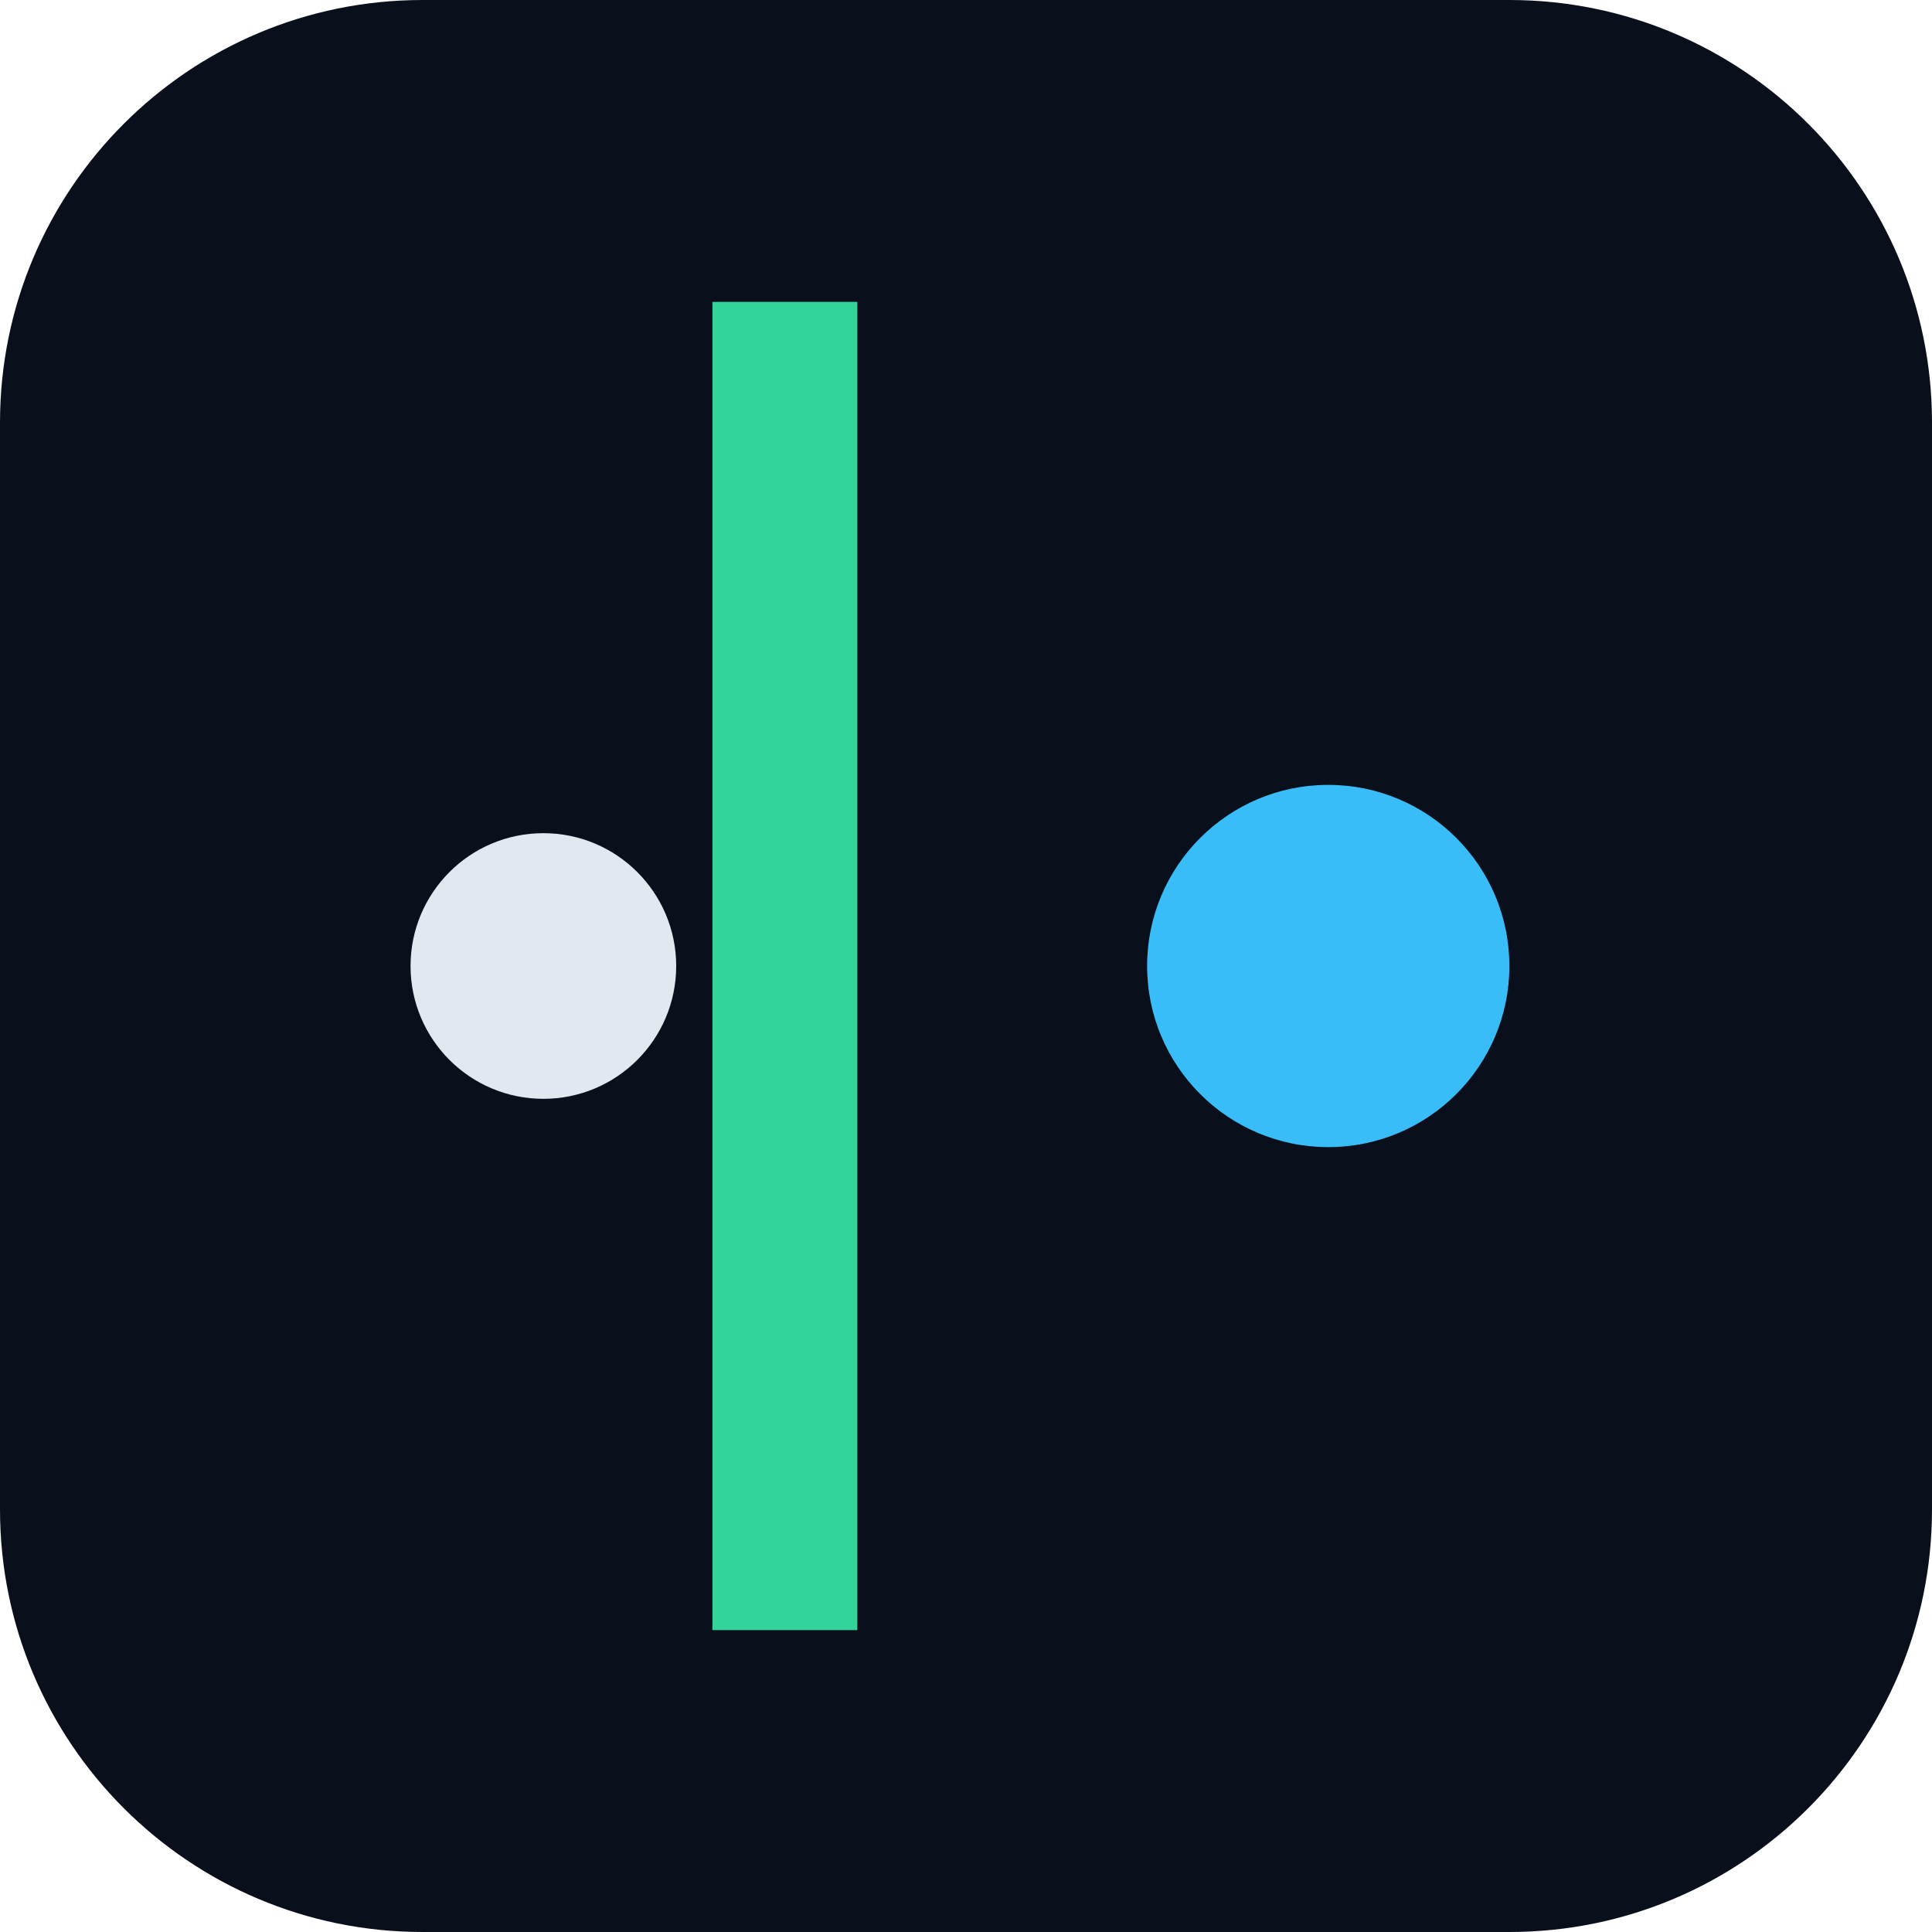
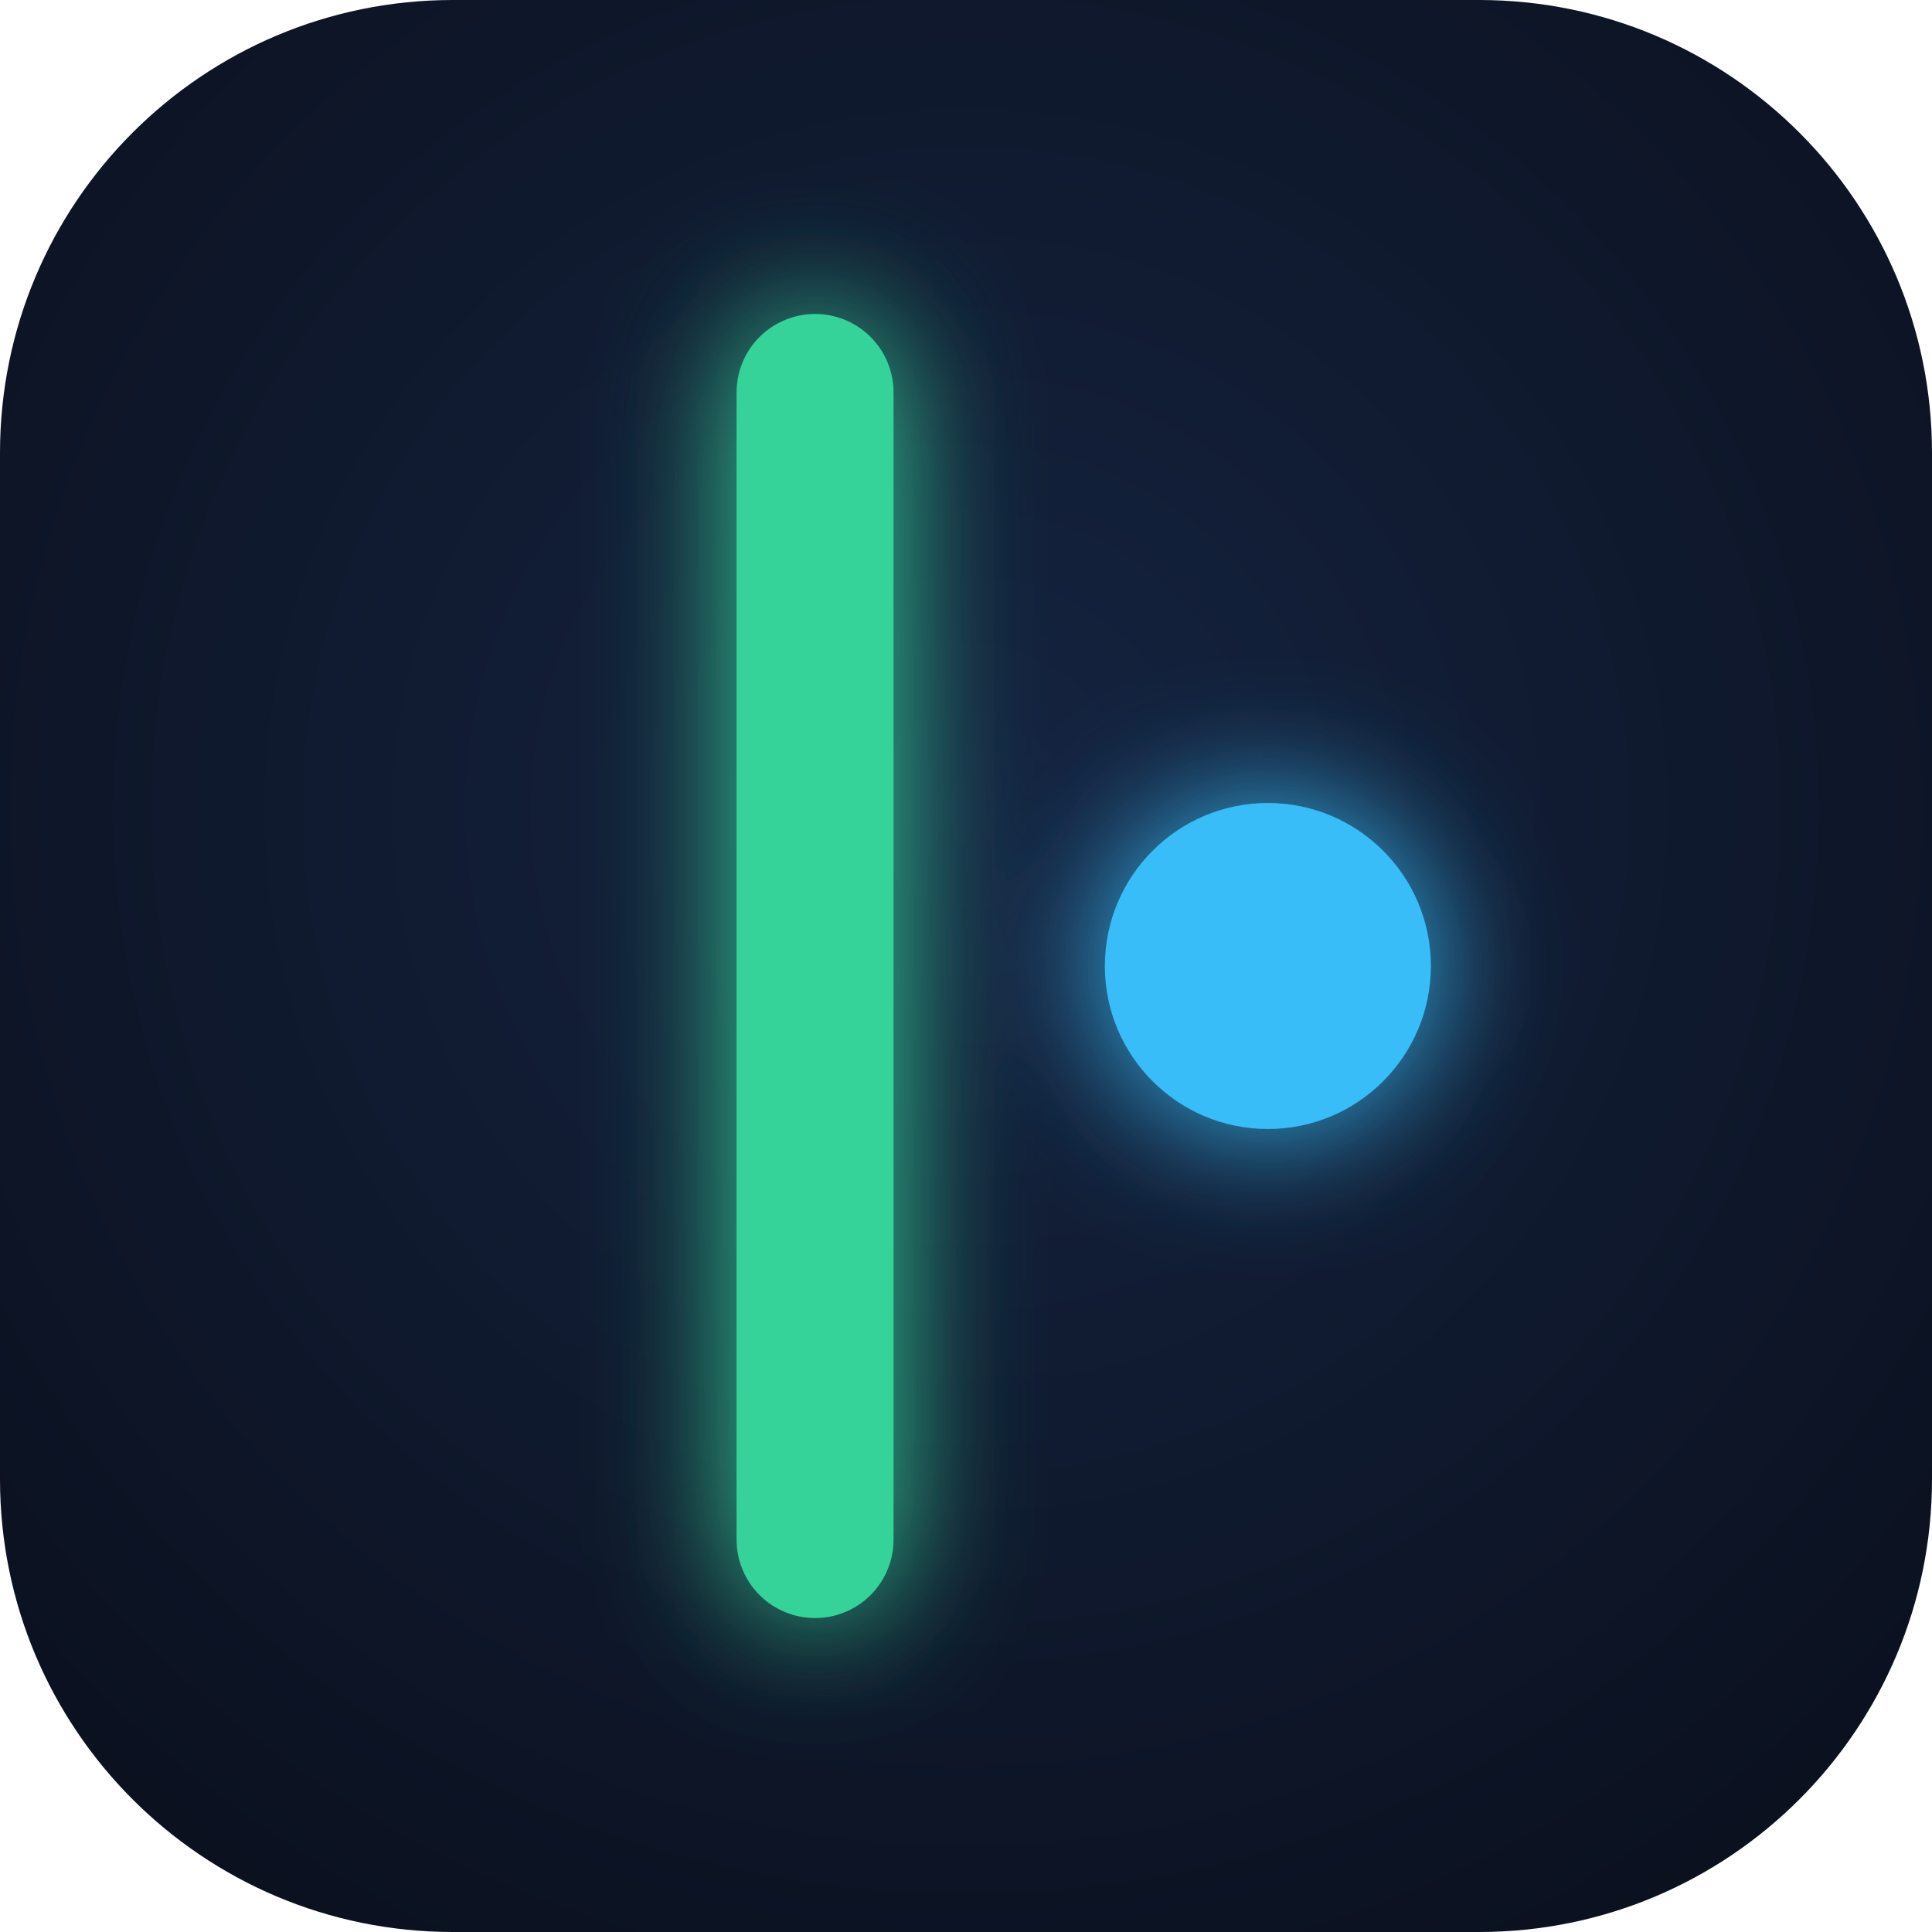
<svg xmlns="http://www.w3.org/2000/svg" viewBox="0 0 32 32" role="img" aria-label="VARSITY">
-   <rect width="32" height="32" rx="7" fill="#0a0f1c" />
-   <line x1="13" y1="5" x2="13" y2="27" stroke="#34d399" stroke-width="2.4" />
-   <circle cx="22" cy="16" r="3" fill="#38bdf8" />
-   <circle cx="9" cy="16" r="2.2" fill="#e2e8f0" />
+   <defs>
+     <radialGradient id="bg" cx="50%" cy="42%" r="72%">
+       <stop offset="0%" stop-color="#152441" />
+       <stop offset="100%" stop-color="#0a0f1c" />
+     </radialGradient>
+     <filter id="glow" x="-60%" y="-60%" width="220%" height="220%">
+       <feGaussianBlur stdDeviation="1.1" result="b" />
+       <feMerge>
+         <feMergeNode in="b" />
+         <feMergeNode in="SourceGraphic" />
+       </feMerge>
+     </filter>
+   </defs>
+   <rect width="32" height="32" rx="7.5" fill="url(#bg)" />
+   <g filter="url(#glow)">
+     <line x1="13.5" y1="6.5" x2="13.5" y2="25.5" stroke="#34d399" stroke-width="2.6" stroke-linecap="round" />
+     <circle cx="21" cy="16" r="2.7" fill="#38bdf8" />
+   </g>
</svg>
